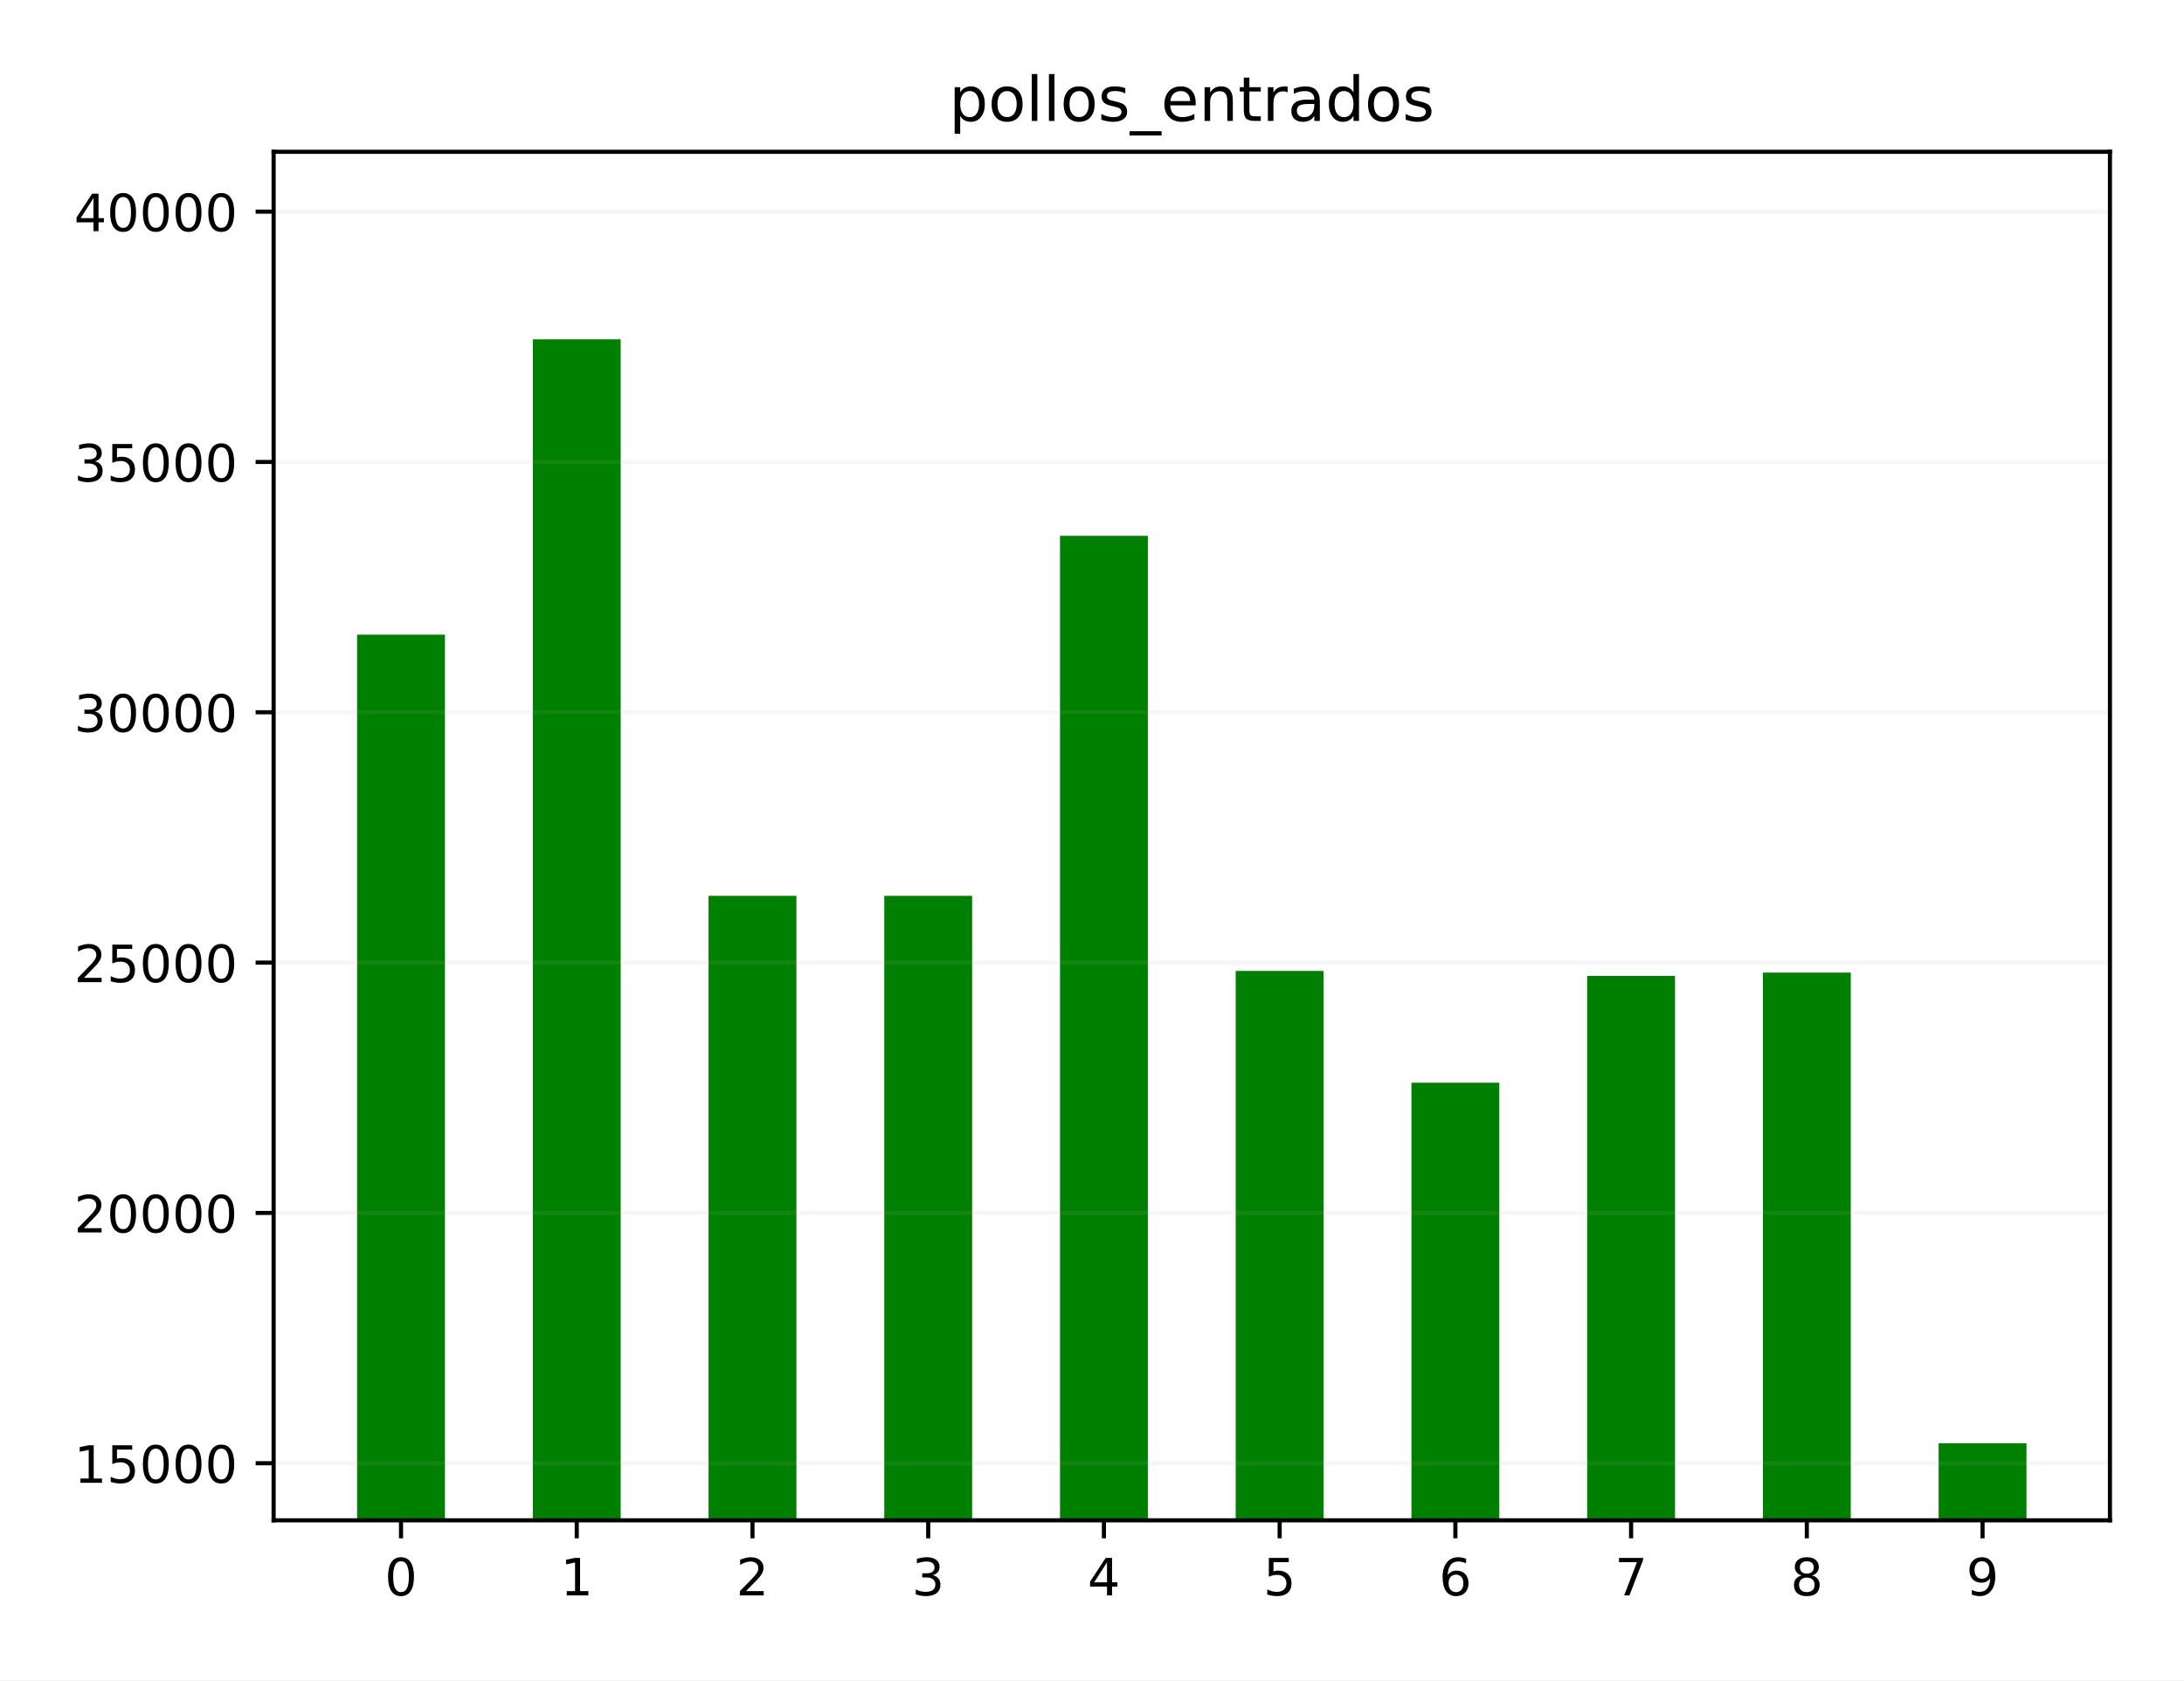
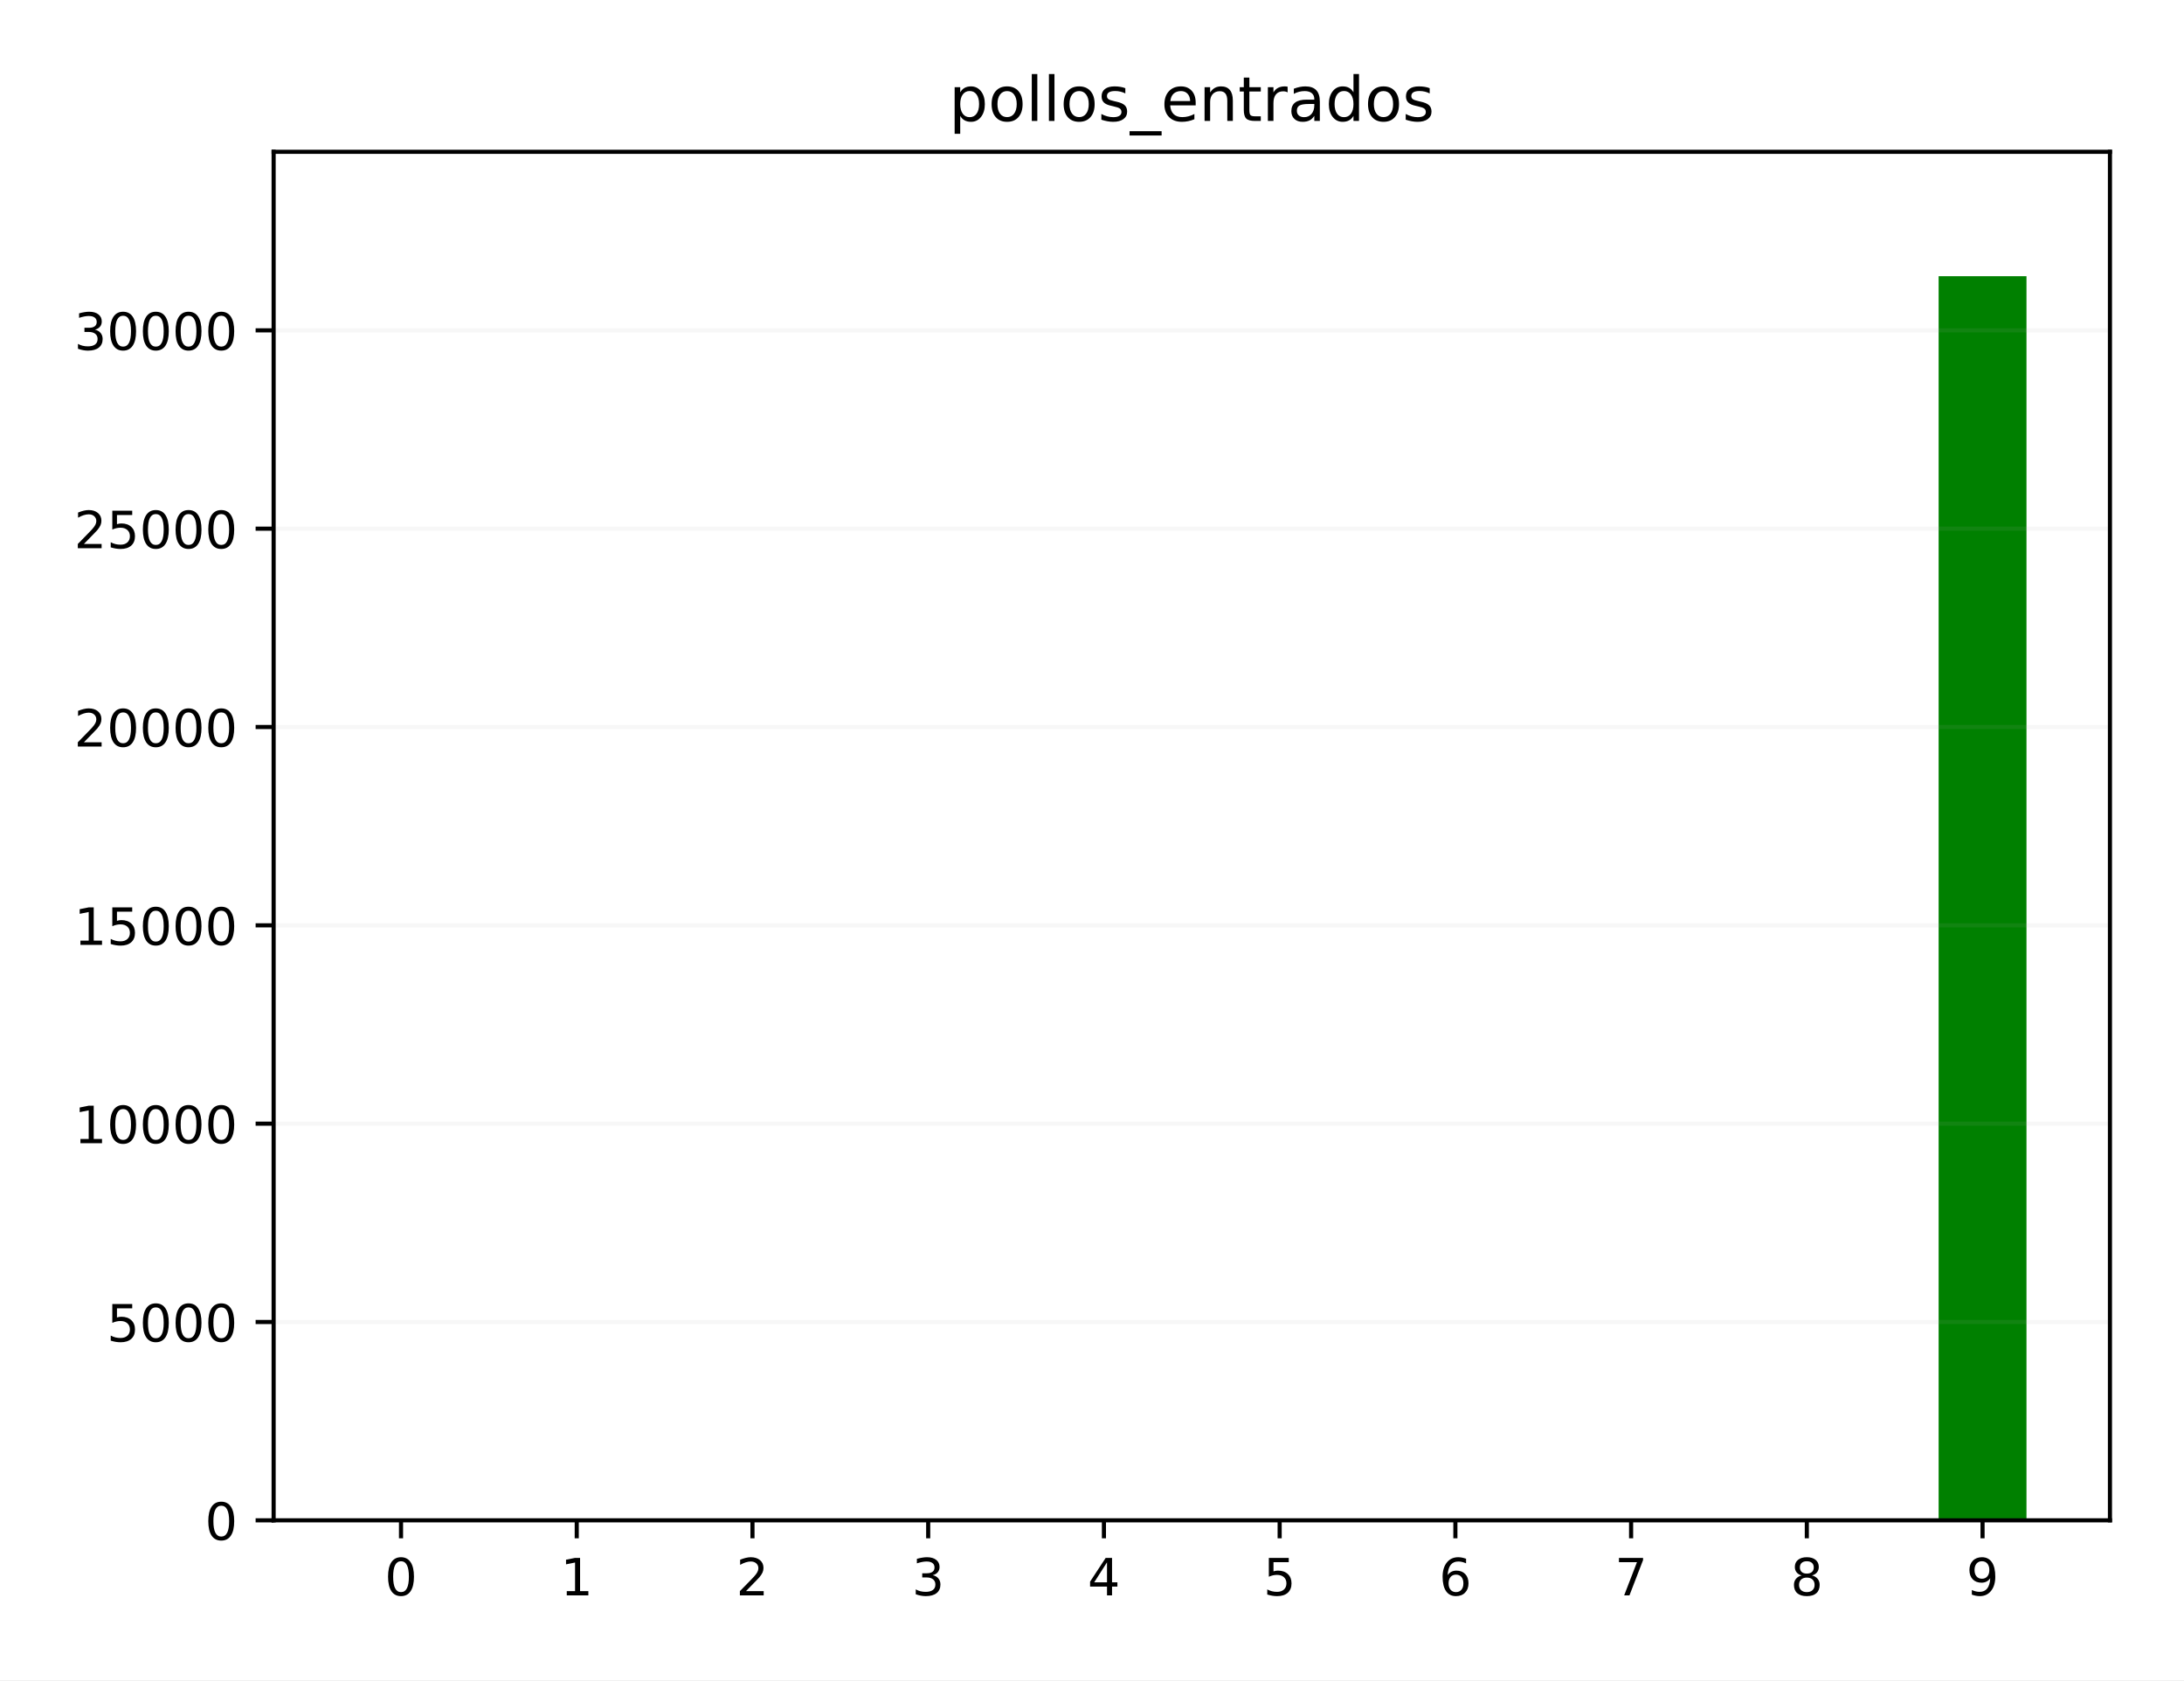
<svg xmlns="http://www.w3.org/2000/svg" xmlns:xlink="http://www.w3.org/1999/xlink" height="326.708pt" version="1.1" viewBox="0 0 424.733 326.708" width="424.733pt">
  <defs>
    <style type="text/css">*{stroke-linecap:butt;stroke-linejoin:round;}</style>
  </defs>
  <g id="figure_1">
    <g id="patch_1">
      <path d="M 0 326.708  L 424.733 326.708  L 424.733 0  L 0 0  z " style="fill:#ffffff;" />
    </g>
    <g id="axes_1">
      <g id="patch_2">
        <path d="M 53.212 295.63  L 410.332 295.63  L 410.332 29.518  L 53.212 29.518  z " style="fill:#ffffff;" />
      </g>
      <g id="patch_3">
-         <path clip-path="url(#paa09380964)" d="M 69.445 430.56  L 86.532 430.56  L 86.532 123.414  L 69.445 123.414  z " style="fill:#008000;" />
+         <path clip-path="url(#p120126a213)" d="M 69.445 295.63  L 86.532 295.63  L 86.532 295.63  L 69.445 295.63  z " style="fill:#008000;" />
      </g>
      <g id="patch_4">
-         <path clip-path="url(#paa09380964)" d="M 103.619 430.56  L 120.706 430.56  L 120.706 65.976  L 103.619 65.976  z " style="fill:#008000;" />
+         <path clip-path="url(#p120126a213)" d="M 103.619 295.63  L 120.706 295.63  L 120.706 295.63  L 103.619 295.63  z " style="fill:#008000;" />
      </g>
      <g id="patch_5">
-         <path clip-path="url(#paa09380964)" d="M 137.794 430.56  L 154.881 430.56  L 154.881 174.2  L 137.794 174.2  z " style="fill:#008000;" />
+         <path clip-path="url(#p120126a213)" d="M 137.794 295.63  L 154.881 295.63  L 154.881 295.63  L 137.794 295.63  z " style="fill:#008000;" />
      </g>
      <g id="patch_6">
-         <path clip-path="url(#paa09380964)" d="M 171.968 430.56  L 189.055 430.56  L 189.055 174.2  L 171.968 174.2  z " style="fill:#008000;" />
+         <path clip-path="url(#p120126a213)" d="M 171.968 295.63  L 189.055 295.63  L 189.055 295.63  L 171.968 295.63  z " style="fill:#008000;" />
      </g>
      <g id="patch_7">
-         <path clip-path="url(#paa09380964)" d="M 206.142 430.56  L 223.229 430.56  L 223.229 104.187  L 206.142 104.187  z " style="fill:#008000;" />
+         <path clip-path="url(#p120126a213)" d="M 206.142 295.63  L 223.229 295.63  L 223.229 295.63  L 206.142 295.63  z " style="fill:#008000;" />
      </g>
      <g id="patch_8">
-         <path clip-path="url(#paa09380964)" d="M 240.316 430.56  L 257.403 430.56  L 257.403 188.802  L 240.316 188.802  z " style="fill:#008000;" />
+         <path clip-path="url(#p120126a213)" d="M 240.316 295.63  L 257.403 295.63  L 257.403 295.63  L 240.316 295.63  z " style="fill:#008000;" />
      </g>
      <g id="patch_9">
-         <path clip-path="url(#paa09380964)" d="M 274.49 430.56  L 291.577 430.56  L 291.577 210.544  L 274.49 210.544  z " style="fill:#008000;" />
+         <path clip-path="url(#p120126a213)" d="M 274.49 295.63  L 291.577 295.63  L 291.577 295.63  L 274.49 295.63  z " style="fill:#008000;" />
      </g>
      <g id="patch_10">
-         <path clip-path="url(#paa09380964)" d="M 308.664 430.56  L 325.751 430.56  L 325.751 189.776  L 308.664 189.776  z " style="fill:#008000;" />
+         <path clip-path="url(#p120126a213)" d="M 308.664 295.63  L 325.751 295.63  L 325.751 295.63  L 308.664 295.63  z " style="fill:#008000;" />
      </g>
      <g id="patch_11">
-         <path clip-path="url(#paa09380964)" d="M 342.839 430.56  L 359.926 430.56  L 359.926 189.127  L 342.839 189.127  z " style="fill:#008000;" />
+         <path clip-path="url(#p120126a213)" d="M 342.839 295.63  L 359.926 295.63  L 359.926 295.63  L 342.839 295.63  z " style="fill:#008000;" />
      </g>
      <g id="patch_12">
-         <path clip-path="url(#paa09380964)" d="M 377.013 430.56  L 394.1 430.56  L 394.1 280.638  L 377.013 280.638  z " style="fill:#008000;" />
+         <path clip-path="url(#p120126a213)" d="M 377.013 295.63  L 394.1 295.63  L 394.1 53.71  L 377.013 53.71  z " style="fill:#008000;" />
      </g>
      <g id="matplotlib.axis_1">
        <g id="xtick_1">
          <g id="line2d_1">
            <defs>
-               <path d="M 0 0  L 0 3.5  " id="m5f0e13f819" style="stroke:#000000;stroke-width:0.8;" />
+               <path d="M 0 0  L 0 3.5  " id="m54a7041b7c" style="stroke:#000000;stroke-width:0.8;" />
            </defs>
            <g>
-               <use style="stroke:#000000;stroke-width:0.8;" x="77.989" xlink:href="#m5f0e13f819" y="295.63" />
+               <use style="stroke:#000000;stroke-width:0.8;" x="77.989" xlink:href="#m54a7041b7c" y="295.63" />
            </g>
          </g>
          <g id="text_1">
            <g transform="translate(74.80752 310.2286)scale(0.1 -0.1)">
              <defs>
                <path d="M 31.781 66.406  Q 24.172 66.406 20.328 58.906  Q 16.5 51.422 16.5 36.375  Q 16.5 21.391 20.328 13.891  Q 24.172 6.391 31.781 6.391  Q 39.453 6.391 43.281 13.891  Q 47.125 21.391 47.125 36.375  Q 47.125 51.422 43.281 58.906  Q 39.453 66.406 31.781 66.406  z M 31.781 74.219  Q 44.047 74.219 50.516 64.516  Q 56.984 54.828 56.984 36.375  Q 56.984 17.969 50.516 8.266  Q 44.047 -1.422 31.781 -1.422  Q 19.531 -1.422 13.062 8.266  Q 6.594 17.969 6.594 36.375  Q 6.594 54.828 13.062 64.516  Q 19.531 74.219 31.781 74.219  z " id="DejaVuSans-48" />
              </defs>
              <use xlink:href="#DejaVuSans-48" />
            </g>
          </g>
        </g>
        <g id="xtick_2">
          <g id="line2d_2">
            <g>
-               <use style="stroke:#000000;stroke-width:0.8;" x="112.163" xlink:href="#m5f0e13f819" y="295.63" />
+               <use style="stroke:#000000;stroke-width:0.8;" x="112.163" xlink:href="#m54a7041b7c" y="295.63" />
            </g>
          </g>
          <g id="text_2">
            <g transform="translate(108.9817 310.2286)scale(0.1 -0.1)">
              <defs>
                <path d="M 12.406 8.297  L 28.516 8.297  L 28.516 63.922  L 10.984 60.406  L 10.984 69.391  L 28.422 72.906  L 38.281 72.906  L 38.281 8.297  L 54.391 8.297  L 54.391 0  L 12.406 0  z " id="DejaVuSans-49" />
              </defs>
              <use xlink:href="#DejaVuSans-49" />
            </g>
          </g>
        </g>
        <g id="xtick_3">
          <g id="line2d_3">
            <g>
-               <use style="stroke:#000000;stroke-width:0.8;" x="146.337" xlink:href="#m5f0e13f819" y="295.63" />
+               <use style="stroke:#000000;stroke-width:0.8;" x="146.337" xlink:href="#m54a7041b7c" y="295.63" />
            </g>
          </g>
          <g id="text_3">
            <g transform="translate(143.1558 310.2286)scale(0.1 -0.1)">
              <defs>
                <path d="M 19.188 8.297  L 53.609 8.297  L 53.609 0  L 7.328 0  L 7.328 8.297  Q 12.938 14.109 22.625 23.891  Q 32.328 33.688 34.812 36.531  Q 39.547 41.844 41.422 45.531  Q 43.312 49.219 43.312 52.781  Q 43.312 58.594 39.234 62.25  Q 35.156 65.922 28.609 65.922  Q 23.969 65.922 18.812 64.312  Q 13.672 62.703 7.812 59.422  L 7.812 69.391  Q 13.766 71.781 18.938 73  Q 24.125 74.219 28.422 74.219  Q 39.75 74.219 46.484 68.547  Q 53.219 62.891 53.219 53.422  Q 53.219 48.922 51.531 44.891  Q 49.859 40.875 45.406 35.406  Q 44.188 33.984 37.641 27.219  Q 31.109 20.453 19.188 8.297  z " id="DejaVuSans-50" />
              </defs>
              <use xlink:href="#DejaVuSans-50" />
            </g>
          </g>
        </g>
        <g id="xtick_4">
          <g id="line2d_4">
            <g>
-               <use style="stroke:#000000;stroke-width:0.8;" x="180.511" xlink:href="#m5f0e13f819" y="295.63" />
+               <use style="stroke:#000000;stroke-width:0.8;" x="180.511" xlink:href="#m54a7041b7c" y="295.63" />
            </g>
          </g>
          <g id="text_4">
            <g transform="translate(177.33 310.2286)scale(0.1 -0.1)">
              <defs>
                <path d="M 40.578 39.312  Q 47.656 37.797 51.625 33  Q 55.609 28.219 55.609 21.188  Q 55.609 10.406 48.188 4.484  Q 40.766 -1.422 27.094 -1.422  Q 22.516 -1.422 17.656 -0.516  Q 12.797 0.391 7.625 2.203  L 7.625 11.719  Q 11.719 9.328 16.594 8.109  Q 21.484 6.891 26.812 6.891  Q 36.078 6.891 40.938 10.547  Q 45.797 14.203 45.797 21.188  Q 45.797 27.641 41.281 31.266  Q 36.766 34.906 28.719 34.906  L 20.219 34.906  L 20.219 43.016  L 29.109 43.016  Q 36.375 43.016 40.234 45.922  Q 44.094 48.828 44.094 54.297  Q 44.094 59.906 40.109 62.906  Q 36.141 65.922 28.719 65.922  Q 24.656 65.922 20.016 65.031  Q 15.375 64.156 9.812 62.312  L 9.812 71.094  Q 15.438 72.656 20.344 73.438  Q 25.25 74.219 29.594 74.219  Q 40.828 74.219 47.359 69.109  Q 53.906 64.016 53.906 55.328  Q 53.906 49.266 50.438 45.094  Q 46.969 40.922 40.578 39.312  z " id="DejaVuSans-51" />
              </defs>
              <use xlink:href="#DejaVuSans-51" />
            </g>
          </g>
        </g>
        <g id="xtick_5">
          <g id="line2d_5">
            <g>
-               <use style="stroke:#000000;stroke-width:0.8;" x="214.685" xlink:href="#m5f0e13f819" y="295.63" />
+               <use style="stroke:#000000;stroke-width:0.8;" x="214.685" xlink:href="#m54a7041b7c" y="295.63" />
            </g>
          </g>
          <g id="text_5">
            <g transform="translate(211.5042 310.2286)scale(0.1 -0.1)">
              <defs>
                <path d="M 37.797 64.312  L 12.891 25.391  L 37.797 25.391  z M 35.203 72.906  L 47.609 72.906  L 47.609 25.391  L 58.016 25.391  L 58.016 17.188  L 47.609 17.188  L 47.609 0  L 37.797 0  L 37.797 17.188  L 4.891 17.188  L 4.891 26.703  z " id="DejaVuSans-52" />
              </defs>
              <use xlink:href="#DejaVuSans-52" />
            </g>
          </g>
        </g>
        <g id="xtick_6">
          <g id="line2d_6">
            <g>
-               <use style="stroke:#000000;stroke-width:0.8;" x="248.86" xlink:href="#m5f0e13f819" y="295.63" />
+               <use style="stroke:#000000;stroke-width:0.8;" x="248.86" xlink:href="#m54a7041b7c" y="295.63" />
            </g>
          </g>
          <g id="text_6">
            <g transform="translate(245.6783 310.2286)scale(0.1 -0.1)">
              <defs>
                <path d="M 10.797 72.906  L 49.516 72.906  L 49.516 64.594  L 19.828 64.594  L 19.828 46.734  Q 21.969 47.469 24.109 47.828  Q 26.266 48.188 28.422 48.188  Q 40.625 48.188 47.75 41.5  Q 54.891 34.812 54.891 23.391  Q 54.891 11.625 47.562 5.094  Q 40.234 -1.422 26.906 -1.422  Q 22.312 -1.422 17.547 -0.641  Q 12.797 0.141 7.719 1.703  L 7.719 11.625  Q 12.109 9.234 16.797 8.062  Q 21.484 6.891 26.703 6.891  Q 35.156 6.891 40.078 11.328  Q 45.016 15.766 45.016 23.391  Q 45.016 31 40.078 35.438  Q 35.156 39.891 26.703 39.891  Q 22.75 39.891 18.812 39.016  Q 14.891 38.141 10.797 36.281  z " id="DejaVuSans-53" />
              </defs>
              <use xlink:href="#DejaVuSans-53" />
            </g>
          </g>
        </g>
        <g id="xtick_7">
          <g id="line2d_7">
            <g>
-               <use style="stroke:#000000;stroke-width:0.8;" x="283.034" xlink:href="#m5f0e13f819" y="295.63" />
+               <use style="stroke:#000000;stroke-width:0.8;" x="283.034" xlink:href="#m54a7041b7c" y="295.63" />
            </g>
          </g>
          <g id="text_7">
            <g transform="translate(279.8525 310.2286)scale(0.1 -0.1)">
              <defs>
                <path d="M 33.016 40.375  Q 26.375 40.375 22.484 35.828  Q 18.609 31.297 18.609 23.391  Q 18.609 15.531 22.484 10.953  Q 26.375 6.391 33.016 6.391  Q 39.656 6.391 43.531 10.953  Q 47.406 15.531 47.406 23.391  Q 47.406 31.297 43.531 35.828  Q 39.656 40.375 33.016 40.375  z M 52.594 71.297  L 52.594 62.312  Q 48.875 64.062 45.094 64.984  Q 41.312 65.922 37.594 65.922  Q 27.828 65.922 22.672 59.328  Q 17.531 52.734 16.797 39.406  Q 19.672 43.656 24.016 45.922  Q 28.375 48.188 33.594 48.188  Q 44.578 48.188 50.953 41.516  Q 57.328 34.859 57.328 23.391  Q 57.328 12.156 50.688 5.359  Q 44.047 -1.422 33.016 -1.422  Q 20.359 -1.422 13.672 8.266  Q 6.984 17.969 6.984 36.375  Q 6.984 53.656 15.188 63.938  Q 23.391 74.219 37.203 74.219  Q 40.922 74.219 44.703 73.484  Q 48.484 72.75 52.594 71.297  z " id="DejaVuSans-54" />
              </defs>
              <use xlink:href="#DejaVuSans-54" />
            </g>
          </g>
        </g>
        <g id="xtick_8">
          <g id="line2d_8">
            <g>
-               <use style="stroke:#000000;stroke-width:0.8;" x="317.208" xlink:href="#m5f0e13f819" y="295.63" />
+               <use style="stroke:#000000;stroke-width:0.8;" x="317.208" xlink:href="#m54a7041b7c" y="295.63" />
            </g>
          </g>
          <g id="text_8">
            <g transform="translate(314.0267 310.2286)scale(0.1 -0.1)">
              <defs>
                <path d="M 8.203 72.906  L 55.078 72.906  L 55.078 68.703  L 28.609 0  L 18.312 0  L 43.219 64.594  L 8.203 64.594  z " id="DejaVuSans-55" />
              </defs>
              <use xlink:href="#DejaVuSans-55" />
            </g>
          </g>
        </g>
        <g id="xtick_9">
          <g id="line2d_9">
            <g>
-               <use style="stroke:#000000;stroke-width:0.8;" x="351.382" xlink:href="#m5f0e13f819" y="295.63" />
+               <use style="stroke:#000000;stroke-width:0.8;" x="351.382" xlink:href="#m54a7041b7c" y="295.63" />
            </g>
          </g>
          <g id="text_9">
            <g transform="translate(348.2008 310.2286)scale(0.1 -0.1)">
              <defs>
                <path d="M 31.781 34.625  Q 24.75 34.625 20.719 30.859  Q 16.703 27.094 16.703 20.516  Q 16.703 13.922 20.719 10.156  Q 24.75 6.391 31.781 6.391  Q 38.812 6.391 42.859 10.172  Q 46.922 13.969 46.922 20.516  Q 46.922 27.094 42.891 30.859  Q 38.875 34.625 31.781 34.625  z M 21.922 38.812  Q 15.578 40.375 12.031 44.719  Q 8.5 49.078 8.5 55.328  Q 8.5 64.062 14.719 69.141  Q 20.953 74.219 31.781 74.219  Q 42.672 74.219 48.875 69.141  Q 55.078 64.062 55.078 55.328  Q 55.078 49.078 51.531 44.719  Q 48 40.375 41.703 38.812  Q 48.828 37.156 52.797 32.312  Q 56.781 27.484 56.781 20.516  Q 56.781 9.906 50.312 4.234  Q 43.844 -1.422 31.781 -1.422  Q 19.734 -1.422 13.25 4.234  Q 6.781 9.906 6.781 20.516  Q 6.781 27.484 10.781 32.312  Q 14.797 37.156 21.922 38.812  z M 18.312 54.391  Q 18.312 48.734 21.844 45.562  Q 25.391 42.391 31.781 42.391  Q 38.141 42.391 41.719 45.562  Q 45.312 48.734 45.312 54.391  Q 45.312 60.062 41.719 63.234  Q 38.141 66.406 31.781 66.406  Q 25.391 66.406 21.844 63.234  Q 18.312 60.062 18.312 54.391  z " id="DejaVuSans-56" />
              </defs>
              <use xlink:href="#DejaVuSans-56" />
            </g>
          </g>
        </g>
        <g id="xtick_10">
          <g id="line2d_10">
            <g>
-               <use style="stroke:#000000;stroke-width:0.8;" x="385.556" xlink:href="#m5f0e13f819" y="295.63" />
+               <use style="stroke:#000000;stroke-width:0.8;" x="385.556" xlink:href="#m54a7041b7c" y="295.63" />
            </g>
          </g>
          <g id="text_10">
            <g transform="translate(382.375 310.2286)scale(0.1 -0.1)">
              <defs>
                <path d="M 10.984 1.516  L 10.984 10.5  Q 14.703 8.734 18.5 7.812  Q 22.312 6.891 25.984 6.891  Q 35.75 6.891 40.891 13.453  Q 46.047 20.016 46.781 33.406  Q 43.953 29.203 39.594 26.953  Q 35.25 24.703 29.984 24.703  Q 19.047 24.703 12.672 31.312  Q 6.297 37.938 6.297 49.422  Q 6.297 60.641 12.938 67.422  Q 19.578 74.219 30.609 74.219  Q 43.266 74.219 49.922 64.516  Q 56.594 54.828 56.594 36.375  Q 56.594 19.141 48.406 8.859  Q 40.234 -1.422 26.422 -1.422  Q 22.703 -1.422 18.891 -0.688  Q 15.094 0.047 10.984 1.516  z M 30.609 32.422  Q 37.25 32.422 41.125 36.953  Q 45.016 41.5 45.016 49.422  Q 45.016 57.281 41.125 61.844  Q 37.25 66.406 30.609 66.406  Q 23.969 66.406 20.094 61.844  Q 16.219 57.281 16.219 49.422  Q 16.219 41.5 20.094 36.953  Q 23.969 32.422 30.609 32.422  z " id="DejaVuSans-57" />
              </defs>
              <use xlink:href="#DejaVuSans-57" />
            </g>
          </g>
        </g>
      </g>
      <g id="matplotlib.axis_2">
        <g id="ytick_1">
          <g id="line2d_11">
-             <path clip-path="url(#paa09380964)" d="M 53.212 284.532  L 410.332 284.532  " style="fill:none;stroke:#b0b0b0;stroke-linecap:square;stroke-opacity:0.1;stroke-width:0.8;" />
+             <path clip-path="url(#p120126a213)" d="M 53.212 295.63  L 410.332 295.63  " style="fill:none;stroke:#b0b0b0;stroke-linecap:square;stroke-opacity:0.1;stroke-width:0.8;" />
          </g>
          <g id="line2d_12">
            <defs>
-               <path d="M 0 0  L -3.5 0  " id="mdf72a07ee5" style="stroke:#000000;stroke-width:0.8;" />
+               <path d="M 0 0  L -3.5 0  " id="m44553313c1" style="stroke:#000000;stroke-width:0.8;" />
            </defs>
            <g>
-               <use style="stroke:#000000;stroke-width:0.8;" x="53.212" xlink:href="#mdf72a07ee5" y="284.532" />
+               <use style="stroke:#000000;stroke-width:0.8;" x="53.212" xlink:href="#m44553313c1" y="295.63" />
            </g>
          </g>
          <g id="text_11">
-             <g transform="translate(14.4 288.3312)scale(0.1 -0.1)">
+             <g transform="translate(39.85 299.4293)scale(0.1 -0.1)">
+               <use xlink:href="#DejaVuSans-48" />
+             </g>
+           </g>
+         </g>
+         <g id="ytick_2">
+           <g id="line2d_13">
+             <path clip-path="url(#p120126a213)" d="M 53.212 257.065  L 410.332 257.065  " style="fill:none;stroke:#b0b0b0;stroke-linecap:square;stroke-opacity:0.1;stroke-width:0.8;" />
+           </g>
+           <g id="line2d_14">
+             <g>
+               <use style="stroke:#000000;stroke-width:0.8;" x="53.212" xlink:href="#m44553313c1" y="257.065" />
+             </g>
+           </g>
+           <g id="text_12">
+             <g transform="translate(20.7625 260.8643)scale(0.1 -0.1)">
+               <use xlink:href="#DejaVuSans-53" />
+               <use x="63.623" xlink:href="#DejaVuSans-48" />
+               <use x="127.246" xlink:href="#DejaVuSans-48" />
+               <use x="190.869" xlink:href="#DejaVuSans-48" />
+             </g>
+           </g>
+         </g>
+         <g id="ytick_3">
+           <g id="line2d_15">
+             <path clip-path="url(#p120126a213)" d="M 53.212 218.5  L 410.332 218.5  " style="fill:none;stroke:#b0b0b0;stroke-linecap:square;stroke-opacity:0.1;stroke-width:0.8;" />
+           </g>
+           <g id="line2d_16">
+             <g>
+               <use style="stroke:#000000;stroke-width:0.8;" x="53.212" xlink:href="#m44553313c1" y="218.5" />
+             </g>
+           </g>
+           <g id="text_13">
+             <g transform="translate(14.4 222.2993)scale(0.1 -0.1)">
+               <use xlink:href="#DejaVuSans-49" />
+               <use x="63.623" xlink:href="#DejaVuSans-48" />
+               <use x="127.246" xlink:href="#DejaVuSans-48" />
+               <use x="190.869" xlink:href="#DejaVuSans-48" />
+               <use x="254.492" xlink:href="#DejaVuSans-48" />
+             </g>
+           </g>
+         </g>
+         <g id="ytick_4">
+           <g id="line2d_17">
+             <path clip-path="url(#p120126a213)" d="M 53.212 179.935  L 410.332 179.935  " style="fill:none;stroke:#b0b0b0;stroke-linecap:square;stroke-opacity:0.1;stroke-width:0.8;" />
+           </g>
+           <g id="line2d_18">
+             <g>
+               <use style="stroke:#000000;stroke-width:0.8;" x="53.212" xlink:href="#m44553313c1" y="179.935" />
+             </g>
+           </g>
+           <g id="text_14">
+             <g transform="translate(14.4 183.7343)scale(0.1 -0.1)">
              <use xlink:href="#DejaVuSans-49" />
              <use x="63.623" xlink:href="#DejaVuSans-53" />
              <use x="127.246" xlink:href="#DejaVuSans-48" />
              <use x="190.869" xlink:href="#DejaVuSans-48" />
              <use x="254.492" xlink:href="#DejaVuSans-48" />
            </g>
          </g>
        </g>
-         <g id="ytick_2">
-           <g id="line2d_13">
-             <path clip-path="url(#paa09380964)" d="M 53.212 235.856  L 410.332 235.856  " style="fill:none;stroke:#b0b0b0;stroke-linecap:square;stroke-opacity:0.1;stroke-width:0.8;" />
-           </g>
-           <g id="line2d_14">
-             <g>
-               <use style="stroke:#000000;stroke-width:0.8;" x="53.212" xlink:href="#mdf72a07ee5" y="235.856" />
-             </g>
-           </g>
-           <g id="text_12">
-             <g transform="translate(14.4 239.6551)scale(0.1 -0.1)">
+         <g id="ytick_5">
+           <g id="line2d_19">
+             <path clip-path="url(#p120126a213)" d="M 53.212 141.37  L 410.332 141.37  " style="fill:none;stroke:#b0b0b0;stroke-linecap:square;stroke-opacity:0.1;stroke-width:0.8;" />
+           </g>
+           <g id="line2d_20">
+             <g>
+               <use style="stroke:#000000;stroke-width:0.8;" x="53.212" xlink:href="#m44553313c1" y="141.37" />
+             </g>
+           </g>
+           <g id="text_15">
+             <g transform="translate(14.4 145.1693)scale(0.1 -0.1)">
              <use xlink:href="#DejaVuSans-50" />
              <use x="63.623" xlink:href="#DejaVuSans-48" />
              <use x="127.246" xlink:href="#DejaVuSans-48" />
              <use x="190.869" xlink:href="#DejaVuSans-48" />
              <use x="254.492" xlink:href="#DejaVuSans-48" />
            </g>
          </g>
        </g>
-         <g id="ytick_3">
-           <g id="line2d_15">
-             <path clip-path="url(#paa09380964)" d="M 53.212 187.18  L 410.332 187.18  " style="fill:none;stroke:#b0b0b0;stroke-linecap:square;stroke-opacity:0.1;stroke-width:0.8;" />
-           </g>
-           <g id="line2d_16">
-             <g>
-               <use style="stroke:#000000;stroke-width:0.8;" x="53.212" xlink:href="#mdf72a07ee5" y="187.18" />
-             </g>
-           </g>
-           <g id="text_13">
-             <g transform="translate(14.4 190.9791)scale(0.1 -0.1)">
+         <g id="ytick_6">
+           <g id="line2d_21">
+             <path clip-path="url(#p120126a213)" d="M 53.212 102.805  L 410.332 102.805  " style="fill:none;stroke:#b0b0b0;stroke-linecap:square;stroke-opacity:0.1;stroke-width:0.8;" />
+           </g>
+           <g id="line2d_22">
+             <g>
+               <use style="stroke:#000000;stroke-width:0.8;" x="53.212" xlink:href="#m44553313c1" y="102.805" />
+             </g>
+           </g>
+           <g id="text_16">
+             <g transform="translate(14.4 106.6043)scale(0.1 -0.1)">
              <use xlink:href="#DejaVuSans-50" />
              <use x="63.623" xlink:href="#DejaVuSans-53" />
              <use x="127.246" xlink:href="#DejaVuSans-48" />
              <use x="190.869" xlink:href="#DejaVuSans-48" />
              <use x="254.492" xlink:href="#DejaVuSans-48" />
            </g>
          </g>
        </g>
-         <g id="ytick_4">
-           <g id="line2d_17">
-             <path clip-path="url(#paa09380964)" d="M 53.212 138.504  L 410.332 138.504  " style="fill:none;stroke:#b0b0b0;stroke-linecap:square;stroke-opacity:0.1;stroke-width:0.8;" />
-           </g>
-           <g id="line2d_18">
-             <g>
-               <use style="stroke:#000000;stroke-width:0.8;" x="53.212" xlink:href="#mdf72a07ee5" y="138.504" />
-             </g>
-           </g>
-           <g id="text_14">
-             <g transform="translate(14.4 142.303)scale(0.1 -0.1)">
+         <g id="ytick_7">
+           <g id="line2d_23">
+             <path clip-path="url(#p120126a213)" d="M 53.212 64.24  L 410.332 64.24  " style="fill:none;stroke:#b0b0b0;stroke-linecap:square;stroke-opacity:0.1;stroke-width:0.8;" />
+           </g>
+           <g id="line2d_24">
+             <g>
+               <use style="stroke:#000000;stroke-width:0.8;" x="53.212" xlink:href="#m44553313c1" y="64.24" />
+             </g>
+           </g>
+           <g id="text_17">
+             <g transform="translate(14.4 68.03927)scale(0.1 -0.1)">
              <use xlink:href="#DejaVuSans-51" />
              <use x="63.623" xlink:href="#DejaVuSans-48" />
              <use x="127.246" xlink:href="#DejaVuSans-48" />
              <use x="190.869" xlink:href="#DejaVuSans-48" />
              <use x="254.492" xlink:href="#DejaVuSans-48" />
            </g>
          </g>
        </g>
-         <g id="ytick_5">
-           <g id="line2d_19">
-             <path clip-path="url(#paa09380964)" d="M 53.212 89.828  L 410.332 89.828  " style="fill:none;stroke:#b0b0b0;stroke-linecap:square;stroke-opacity:0.1;stroke-width:0.8;" />
-           </g>
-           <g id="line2d_20">
-             <g>
-               <use style="stroke:#000000;stroke-width:0.8;" x="53.212" xlink:href="#mdf72a07ee5" y="89.828" />
-             </g>
-           </g>
-           <g id="text_15">
-             <g transform="translate(14.4 93.62698)scale(0.1 -0.1)">
-               <use xlink:href="#DejaVuSans-51" />
-               <use x="63.623" xlink:href="#DejaVuSans-53" />
-               <use x="127.246" xlink:href="#DejaVuSans-48" />
-               <use x="190.869" xlink:href="#DejaVuSans-48" />
-               <use x="254.492" xlink:href="#DejaVuSans-48" />
-             </g>
-           </g>
-         </g>
-         <g id="ytick_6">
-           <g id="line2d_21">
-             <path clip-path="url(#paa09380964)" d="M 53.212 41.152  L 410.332 41.152  " style="fill:none;stroke:#b0b0b0;stroke-linecap:square;stroke-opacity:0.1;stroke-width:0.8;" />
-           </g>
-           <g id="line2d_22">
-             <g>
-               <use style="stroke:#000000;stroke-width:0.8;" x="53.212" xlink:href="#mdf72a07ee5" y="41.152" />
-             </g>
-           </g>
-           <g id="text_16">
-             <g transform="translate(14.4 44.95092)scale(0.1 -0.1)">
-               <use xlink:href="#DejaVuSans-52" />
-               <use x="63.623" xlink:href="#DejaVuSans-48" />
-               <use x="127.246" xlink:href="#DejaVuSans-48" />
-               <use x="190.869" xlink:href="#DejaVuSans-48" />
-               <use x="254.492" xlink:href="#DejaVuSans-48" />
-             </g>
-           </g>
-         </g>
      </g>
      <g id="patch_13">
        <path d="M 53.212 295.63  L 53.212 29.518  " style="fill:none;stroke:#000000;stroke-linecap:square;stroke-linejoin:miter;stroke-width:0.8;" />
      </g>
      <g id="patch_14">
        <path d="M 410.332 295.63  L 410.332 29.518  " style="fill:none;stroke:#000000;stroke-linecap:square;stroke-linejoin:miter;stroke-width:0.8;" />
      </g>
      <g id="patch_15">
        <path d="M 53.212 295.63  L 410.332 295.63  " style="fill:none;stroke:#000000;stroke-linecap:square;stroke-linejoin:miter;stroke-width:0.8;" />
      </g>
      <g id="patch_16">
        <path d="M 53.212 29.518  L 410.332 29.518  " style="fill:none;stroke:#000000;stroke-linecap:square;stroke-linejoin:miter;stroke-width:0.8;" />
      </g>
-       <g id="text_17">
+       <g id="text_18">
        <g transform="translate(184.5656 23.51813)scale(0.12 -0.12)">
          <defs>
            <path d="M 18.109 8.203  L 18.109 -20.797  L 9.078 -20.797  L 9.078 54.688  L 18.109 54.688  L 18.109 46.391  Q 20.953 51.266 25.266 53.625  Q 29.594 56 35.594 56  Q 45.562 56 51.781 48.094  Q 58.016 40.188 58.016 27.297  Q 58.016 14.406 51.781 6.484  Q 45.562 -1.422 35.594 -1.422  Q 29.594 -1.422 25.266 0.953  Q 20.953 3.328 18.109 8.203  z M 48.688 27.297  Q 48.688 37.203 44.609 42.844  Q 40.531 48.484 33.406 48.484  Q 26.266 48.484 22.188 42.844  Q 18.109 37.203 18.109 27.297  Q 18.109 17.391 22.188 11.75  Q 26.266 6.109 33.406 6.109  Q 40.531 6.109 44.609 11.75  Q 48.688 17.391 48.688 27.297  z " id="DejaVuSans-112" />
            <path d="M 30.609 48.391  Q 23.391 48.391 19.188 42.75  Q 14.984 37.109 14.984 27.297  Q 14.984 17.484 19.156 11.844  Q 23.344 6.203 30.609 6.203  Q 37.797 6.203 41.984 11.859  Q 46.188 17.531 46.188 27.297  Q 46.188 37.016 41.984 42.703  Q 37.797 48.391 30.609 48.391  z M 30.609 56  Q 42.328 56 49.016 48.375  Q 55.719 40.766 55.719 27.297  Q 55.719 13.875 49.016 6.219  Q 42.328 -1.422 30.609 -1.422  Q 18.844 -1.422 12.172 6.219  Q 5.516 13.875 5.516 27.297  Q 5.516 40.766 12.172 48.375  Q 18.844 56 30.609 56  z " id="DejaVuSans-111" />
            <path d="M 9.422 75.984  L 18.406 75.984  L 18.406 0  L 9.422 0  z " id="DejaVuSans-108" />
            <path d="M 44.281 53.078  L 44.281 44.578  Q 40.484 46.531 36.375 47.5  Q 32.281 48.484 27.875 48.484  Q 21.188 48.484 17.844 46.438  Q 14.5 44.391 14.5 40.281  Q 14.5 37.156 16.891 35.375  Q 19.281 33.594 26.516 31.984  L 29.594 31.297  Q 39.156 29.25 43.188 25.516  Q 47.219 21.781 47.219 15.094  Q 47.219 7.469 41.188 3.016  Q 35.156 -1.422 24.609 -1.422  Q 20.219 -1.422 15.453 -0.562  Q 10.688 0.297 5.422 2  L 5.422 11.281  Q 10.406 8.688 15.234 7.391  Q 20.062 6.109 24.812 6.109  Q 31.156 6.109 34.562 8.281  Q 37.984 10.453 37.984 14.406  Q 37.984 18.062 35.516 20.016  Q 33.062 21.969 24.703 23.781  L 21.578 24.516  Q 13.234 26.266 9.516 29.906  Q 5.812 33.547 5.812 39.891  Q 5.812 47.609 11.281 51.797  Q 16.75 56 26.812 56  Q 31.781 56 36.172 55.266  Q 40.578 54.547 44.281 53.078  z " id="DejaVuSans-115" />
            <path d="M 50.984 -16.609  L 50.984 -23.578  L -0.984 -23.578  L -0.984 -16.609  z " id="DejaVuSans-95" />
            <path d="M 56.203 29.594  L 56.203 25.203  L 14.891 25.203  Q 15.484 15.922 20.484 11.062  Q 25.484 6.203 34.422 6.203  Q 39.594 6.203 44.453 7.469  Q 49.312 8.734 54.109 11.281  L 54.109 2.781  Q 49.266 0.734 44.188 -0.344  Q 39.109 -1.422 33.891 -1.422  Q 20.797 -1.422 13.156 6.188  Q 5.516 13.812 5.516 26.812  Q 5.516 40.234 12.766 48.109  Q 20.016 56 32.328 56  Q 43.359 56 49.781 48.891  Q 56.203 41.797 56.203 29.594  z M 47.219 32.234  Q 47.125 39.594 43.094 43.984  Q 39.062 48.391 32.422 48.391  Q 24.906 48.391 20.391 44.141  Q 15.875 39.891 15.188 32.172  z " id="DejaVuSans-101" />
            <path d="M 54.891 33.016  L 54.891 0  L 45.906 0  L 45.906 32.719  Q 45.906 40.484 42.875 44.328  Q 39.844 48.188 33.797 48.188  Q 26.516 48.188 22.312 43.547  Q 18.109 38.922 18.109 30.906  L 18.109 0  L 9.078 0  L 9.078 54.688  L 18.109 54.688  L 18.109 46.188  Q 21.344 51.125 25.703 53.562  Q 30.078 56 35.797 56  Q 45.219 56 50.047 50.172  Q 54.891 44.344 54.891 33.016  z " id="DejaVuSans-110" />
            <path d="M 18.312 70.219  L 18.312 54.688  L 36.812 54.688  L 36.812 47.703  L 18.312 47.703  L 18.312 18.016  Q 18.312 11.328 20.141 9.422  Q 21.969 7.516 27.594 7.516  L 36.812 7.516  L 36.812 0  L 27.594 0  Q 17.188 0 13.234 3.875  Q 9.281 7.766 9.281 18.016  L 9.281 47.703  L 2.688 47.703  L 2.688 54.688  L 9.281 54.688  L 9.281 70.219  z " id="DejaVuSans-116" />
            <path d="M 41.109 46.297  Q 39.594 47.172 37.812 47.578  Q 36.031 48 33.891 48  Q 26.266 48 22.188 43.047  Q 18.109 38.094 18.109 28.812  L 18.109 0  L 9.078 0  L 9.078 54.688  L 18.109 54.688  L 18.109 46.188  Q 20.953 51.172 25.484 53.578  Q 30.031 56 36.531 56  Q 37.453 56 38.578 55.875  Q 39.703 55.766 41.062 55.516  z " id="DejaVuSans-114" />
            <path d="M 34.281 27.484  Q 23.391 27.484 19.188 25  Q 14.984 22.516 14.984 16.5  Q 14.984 11.719 18.141 8.906  Q 21.297 6.109 26.703 6.109  Q 34.188 6.109 38.703 11.406  Q 43.219 16.703 43.219 25.484  L 43.219 27.484  z M 52.203 31.203  L 52.203 0  L 43.219 0  L 43.219 8.297  Q 40.141 3.328 35.547 0.953  Q 30.953 -1.422 24.312 -1.422  Q 15.922 -1.422 10.953 3.297  Q 6 8.016 6 15.922  Q 6 25.141 12.172 29.828  Q 18.359 34.516 30.609 34.516  L 43.219 34.516  L 43.219 35.406  Q 43.219 41.609 39.141 45  Q 35.062 48.391 27.688 48.391  Q 23 48.391 18.547 47.266  Q 14.109 46.141 10.016 43.891  L 10.016 52.203  Q 14.938 54.109 19.578 55.047  Q 24.219 56 28.609 56  Q 40.484 56 46.344 49.844  Q 52.203 43.703 52.203 31.203  z " id="DejaVuSans-97" />
            <path d="M 45.406 46.391  L 45.406 75.984  L 54.391 75.984  L 54.391 0  L 45.406 0  L 45.406 8.203  Q 42.578 3.328 38.25 0.953  Q 33.938 -1.422 27.875 -1.422  Q 17.969 -1.422 11.734 6.484  Q 5.516 14.406 5.516 27.297  Q 5.516 40.188 11.734 48.094  Q 17.969 56 27.875 56  Q 33.938 56 38.25 53.625  Q 42.578 51.266 45.406 46.391  z M 14.797 27.297  Q 14.797 17.391 18.875 11.75  Q 22.953 6.109 30.078 6.109  Q 37.203 6.109 41.297 11.75  Q 45.406 17.391 45.406 27.297  Q 45.406 37.203 41.297 42.844  Q 37.203 48.484 30.078 48.484  Q 22.953 48.484 18.875 42.844  Q 14.797 37.203 14.797 27.297  z " id="DejaVuSans-100" />
          </defs>
          <use xlink:href="#DejaVuSans-112" />
          <use x="63.477" xlink:href="#DejaVuSans-111" />
          <use x="124.658" xlink:href="#DejaVuSans-108" />
          <use x="152.441" xlink:href="#DejaVuSans-108" />
          <use x="180.225" xlink:href="#DejaVuSans-111" />
          <use x="241.406" xlink:href="#DejaVuSans-115" />
          <use x="293.506" xlink:href="#DejaVuSans-95" />
          <use x="343.506" xlink:href="#DejaVuSans-101" />
          <use x="405.029" xlink:href="#DejaVuSans-110" />
          <use x="468.408" xlink:href="#DejaVuSans-116" />
          <use x="507.617" xlink:href="#DejaVuSans-114" />
          <use x="548.73" xlink:href="#DejaVuSans-97" />
          <use x="610.01" xlink:href="#DejaVuSans-100" />
          <use x="673.486" xlink:href="#DejaVuSans-111" />
          <use x="734.668" xlink:href="#DejaVuSans-115" />
        </g>
      </g>
    </g>
  </g>
  <defs>
-     <clipPath id="paa09380964">
+     <clipPath id="p120126a213">
      <rect height="266.112" width="357.12" x="53.212" y="29.518" />
    </clipPath>
  </defs>
</svg>
